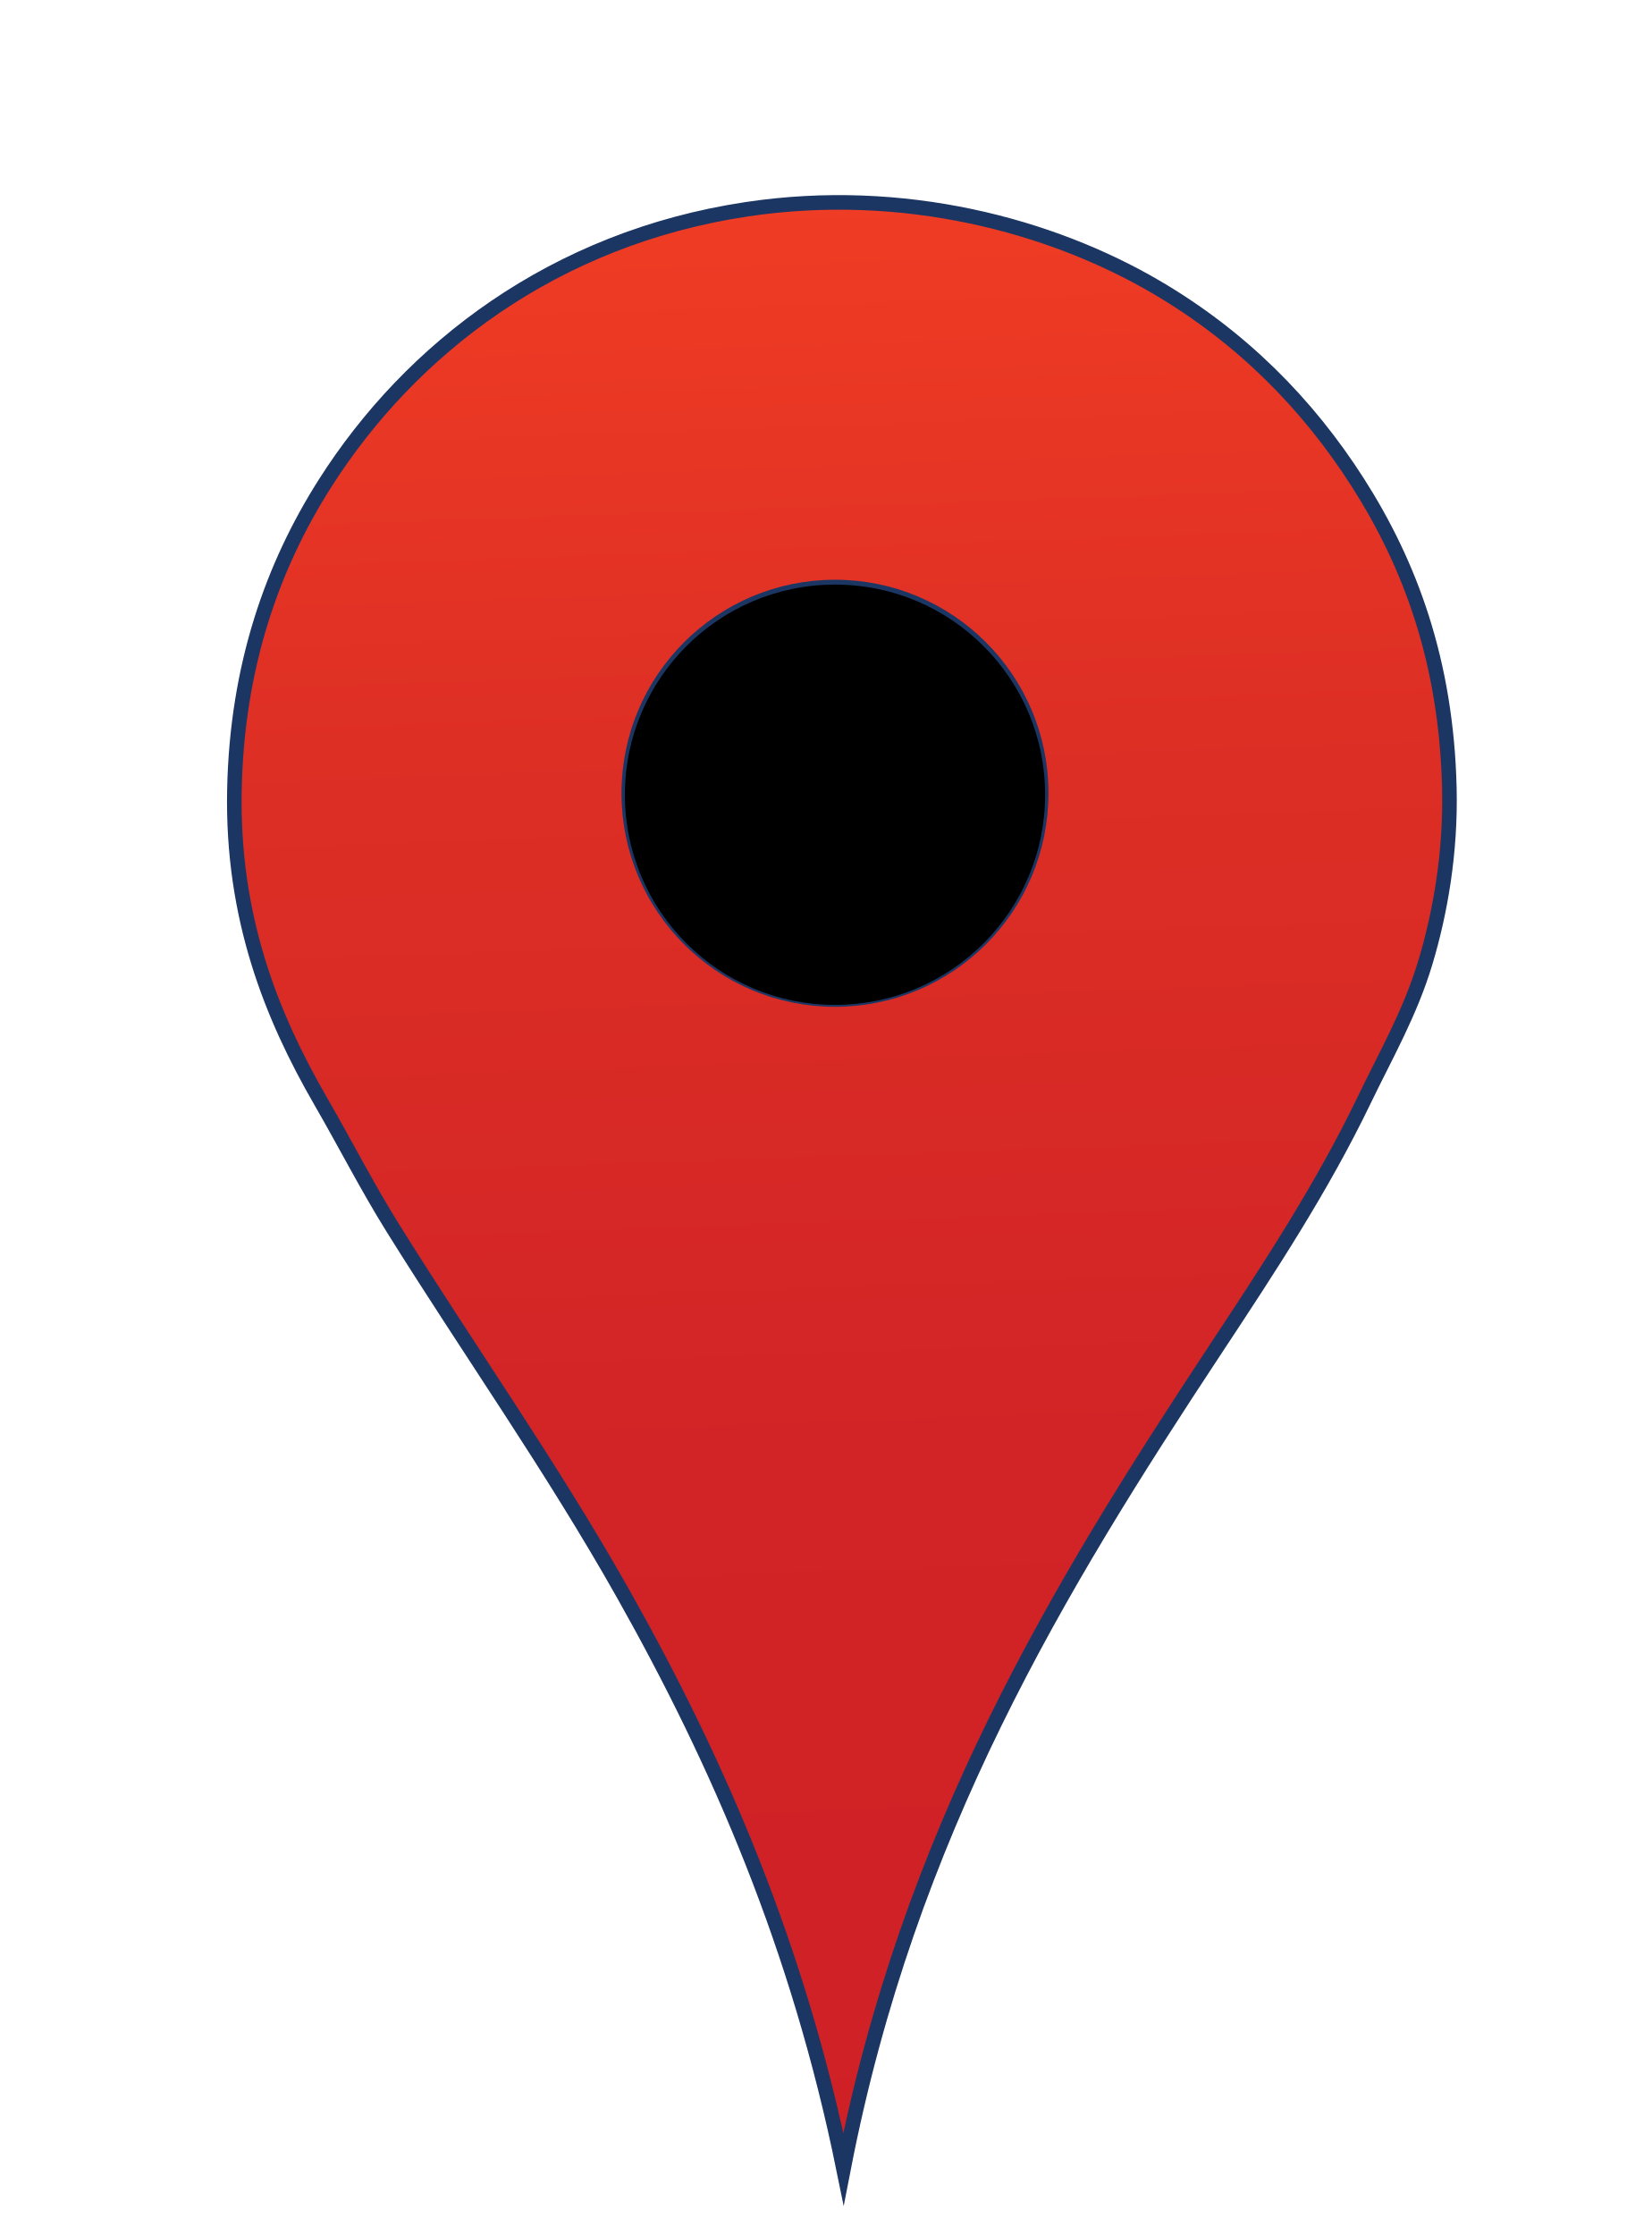
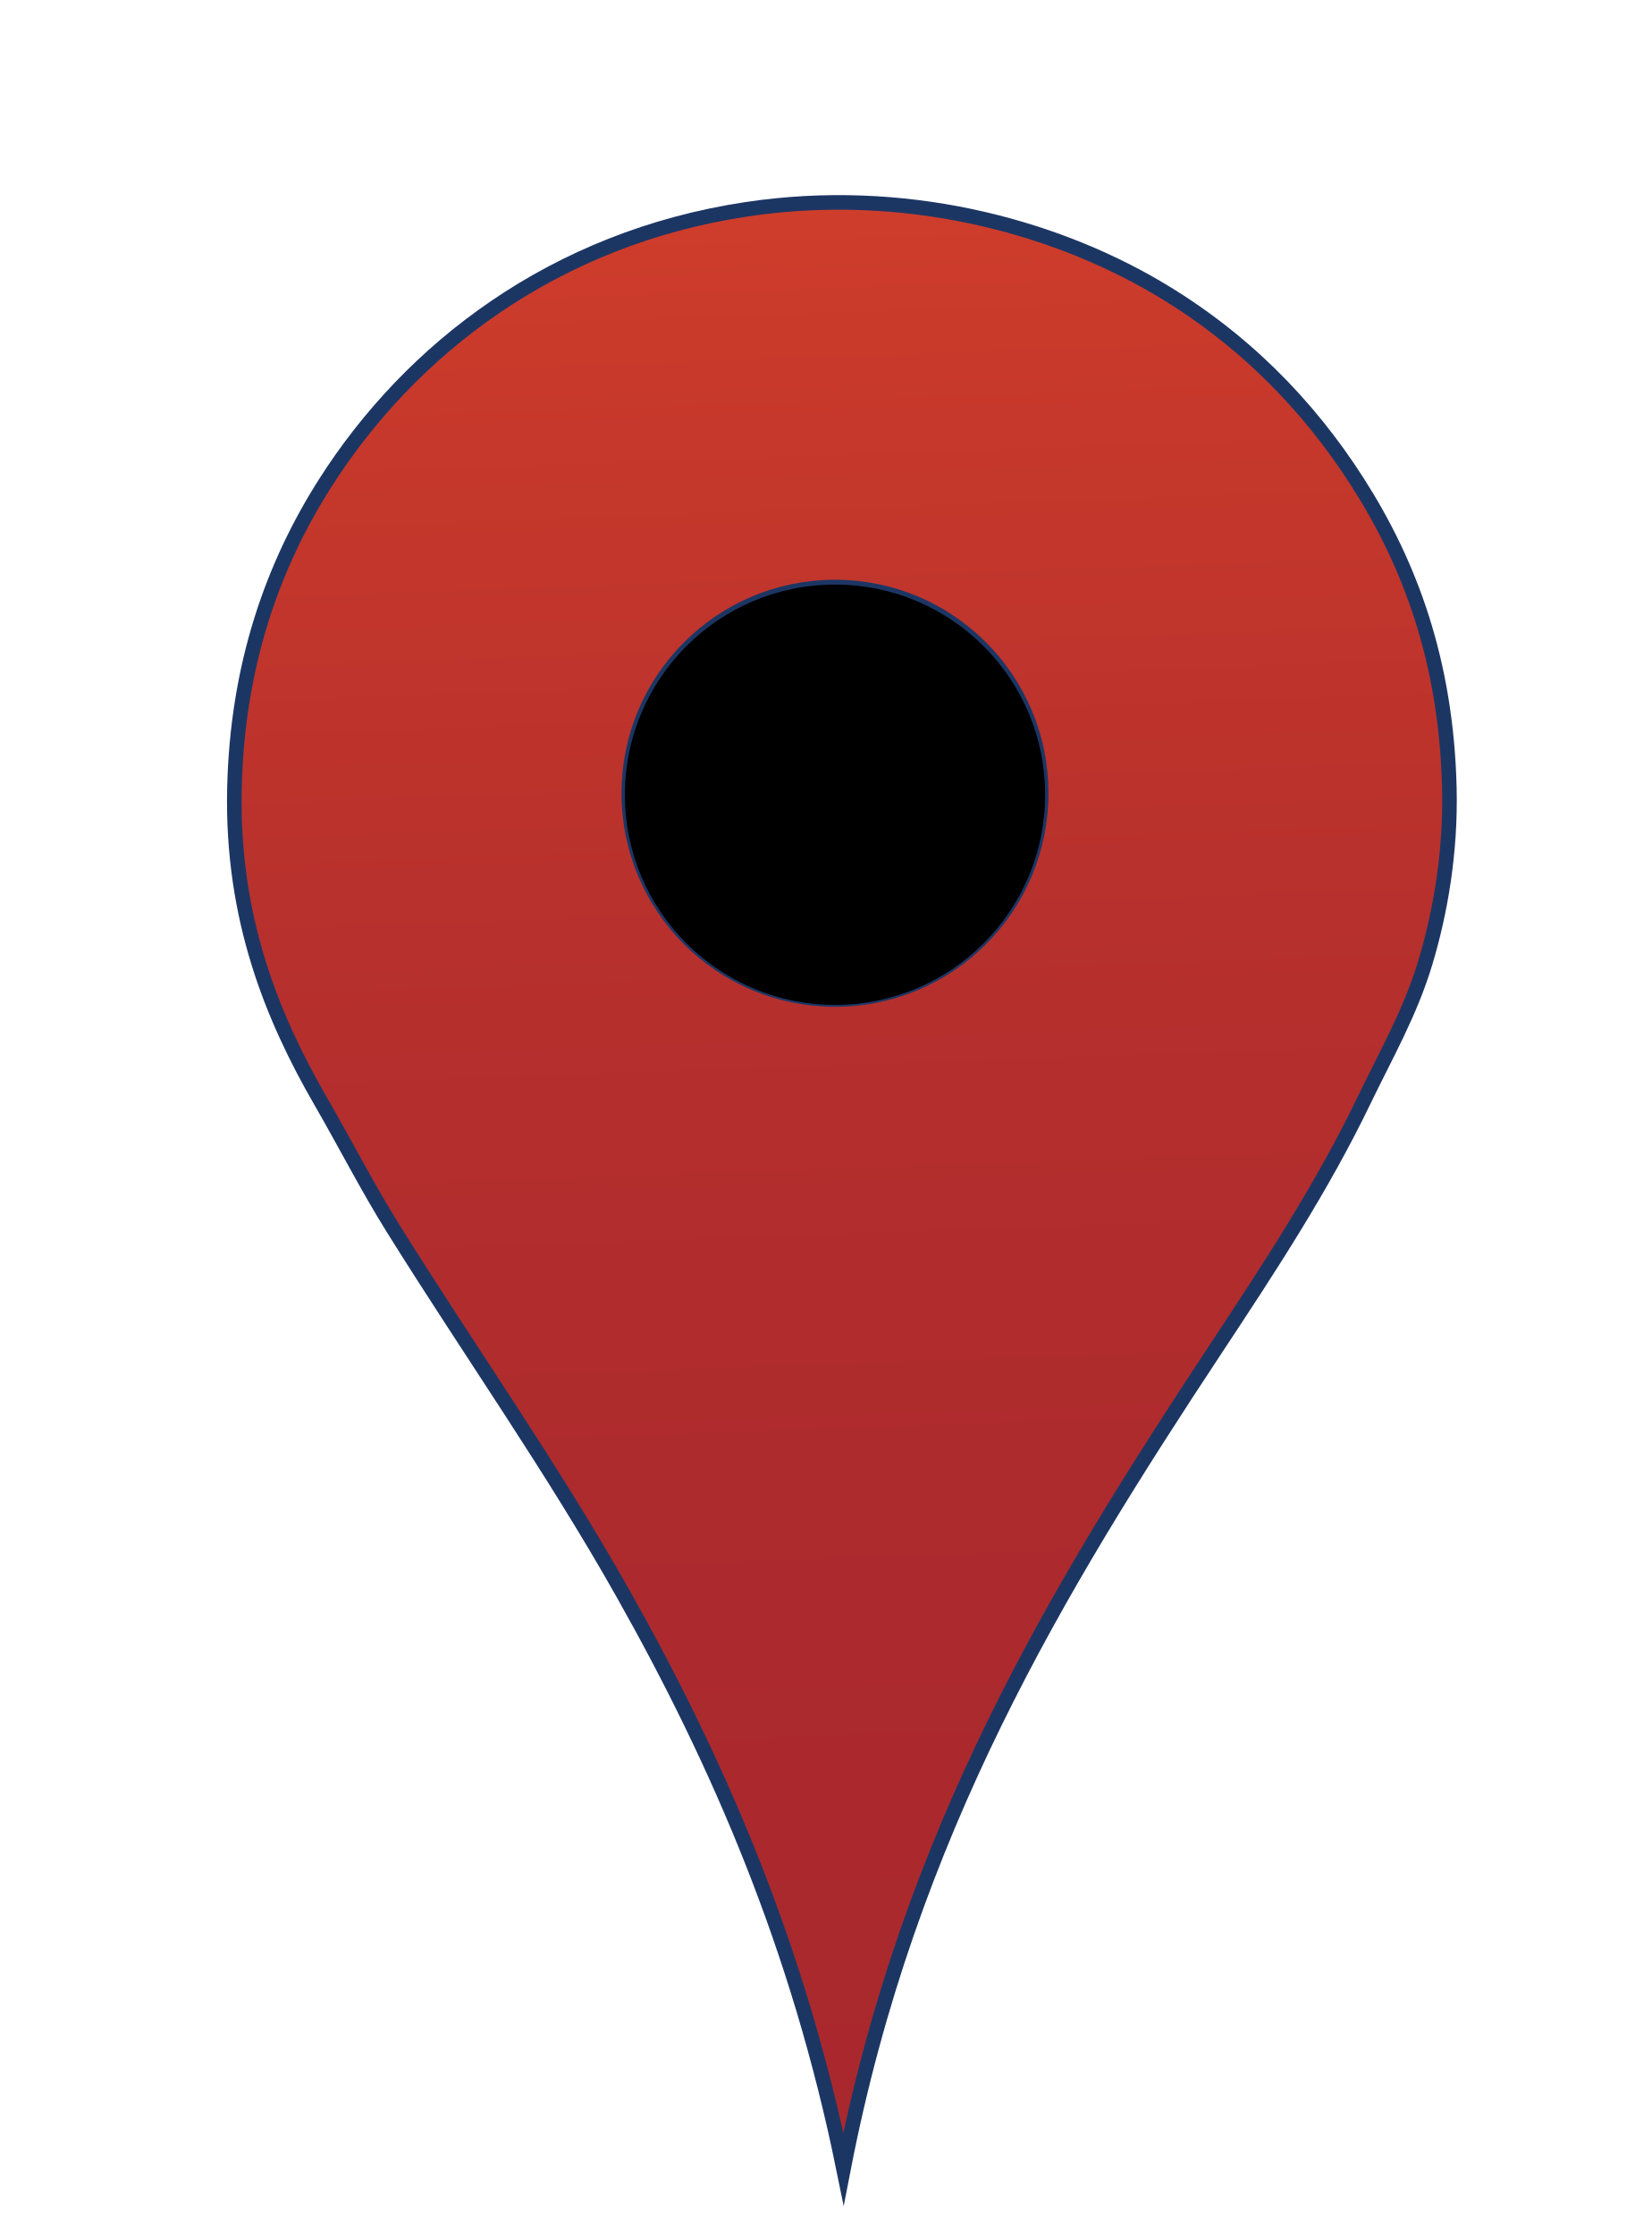
<svg xmlns="http://www.w3.org/2000/svg" version="1.1" x="0px" y="0px" width="34px" height="46px" viewBox="-4.673 -4.016 34 46" overflow="visible" enable-background="new -4.673 -4.016 34 46" xml:space="preserve">
  <defs>
</defs>
  <linearGradient id="SVGID_1_" gradientUnits="userSpaceOnUse" x1="13.638" y1="40.588" x2="12.226" y2="0.155">
-     <stop offset="0" style="stop-color:#CF2026" />
-     <stop offset="0.365" style="stop-color:#D22426" />
-     <stop offset="0.732" style="stop-color:#DE2F25" />
-     <stop offset="1" style="stop-color:#EF3C24" />
+     <stop offset="0" style="stop-color:#A9282D" />
+     <stop offset="0.294" style="stop-color:#AC2A2D" />
+     <stop offset="0.591" style="stop-color:#B52F2D" />
+     <stop offset="0.888" style="stop-color:#C6382B" />
+     <stop offset="1" style="stop-color:#CF3D2B" />
  </linearGradient>
  <path fill="url(#SVGID_1_)" stroke="#1C3664" stroke-width="0.3" stroke-miterlimit="10" d="M23.271,5.909  c-1.036-1.619-2.397-2.993-4.156-4.022c-2.153-1.258-5.188-2.083-8.426-1.595C6.73,0.889,3.779,3.161,2.017,5.932  c-1.071,1.685-1.814,3.745-1.865,6.313C0.1,14.874,0.918,16.9,1.927,18.648c0.505,0.874,0.958,1.764,1.483,2.606  c1.573,2.523,3.273,4.925,4.74,7.527c1.979,3.508,3.612,7.292,4.539,11.84c1.34-6.9,4.4-11.936,7.661-16.873  c1.095-1.658,2.186-3.315,3.056-5.123c0.446-0.926,0.947-1.793,1.259-2.831c0.308-1.025,0.526-2.261,0.494-3.595  C25.096,9.596,24.352,7.6,23.271,5.909z M12.515,16.556c-2.345,0-4.246-1.9-4.246-4.247c0-2.341,1.901-4.243,4.246-4.243  c2.343,0,4.243,1.902,4.243,4.243C16.758,14.656,14.858,16.556,12.515,16.556z" />
  <circle cx="12.514" cy="12.341" r="4.325" />
</svg>
